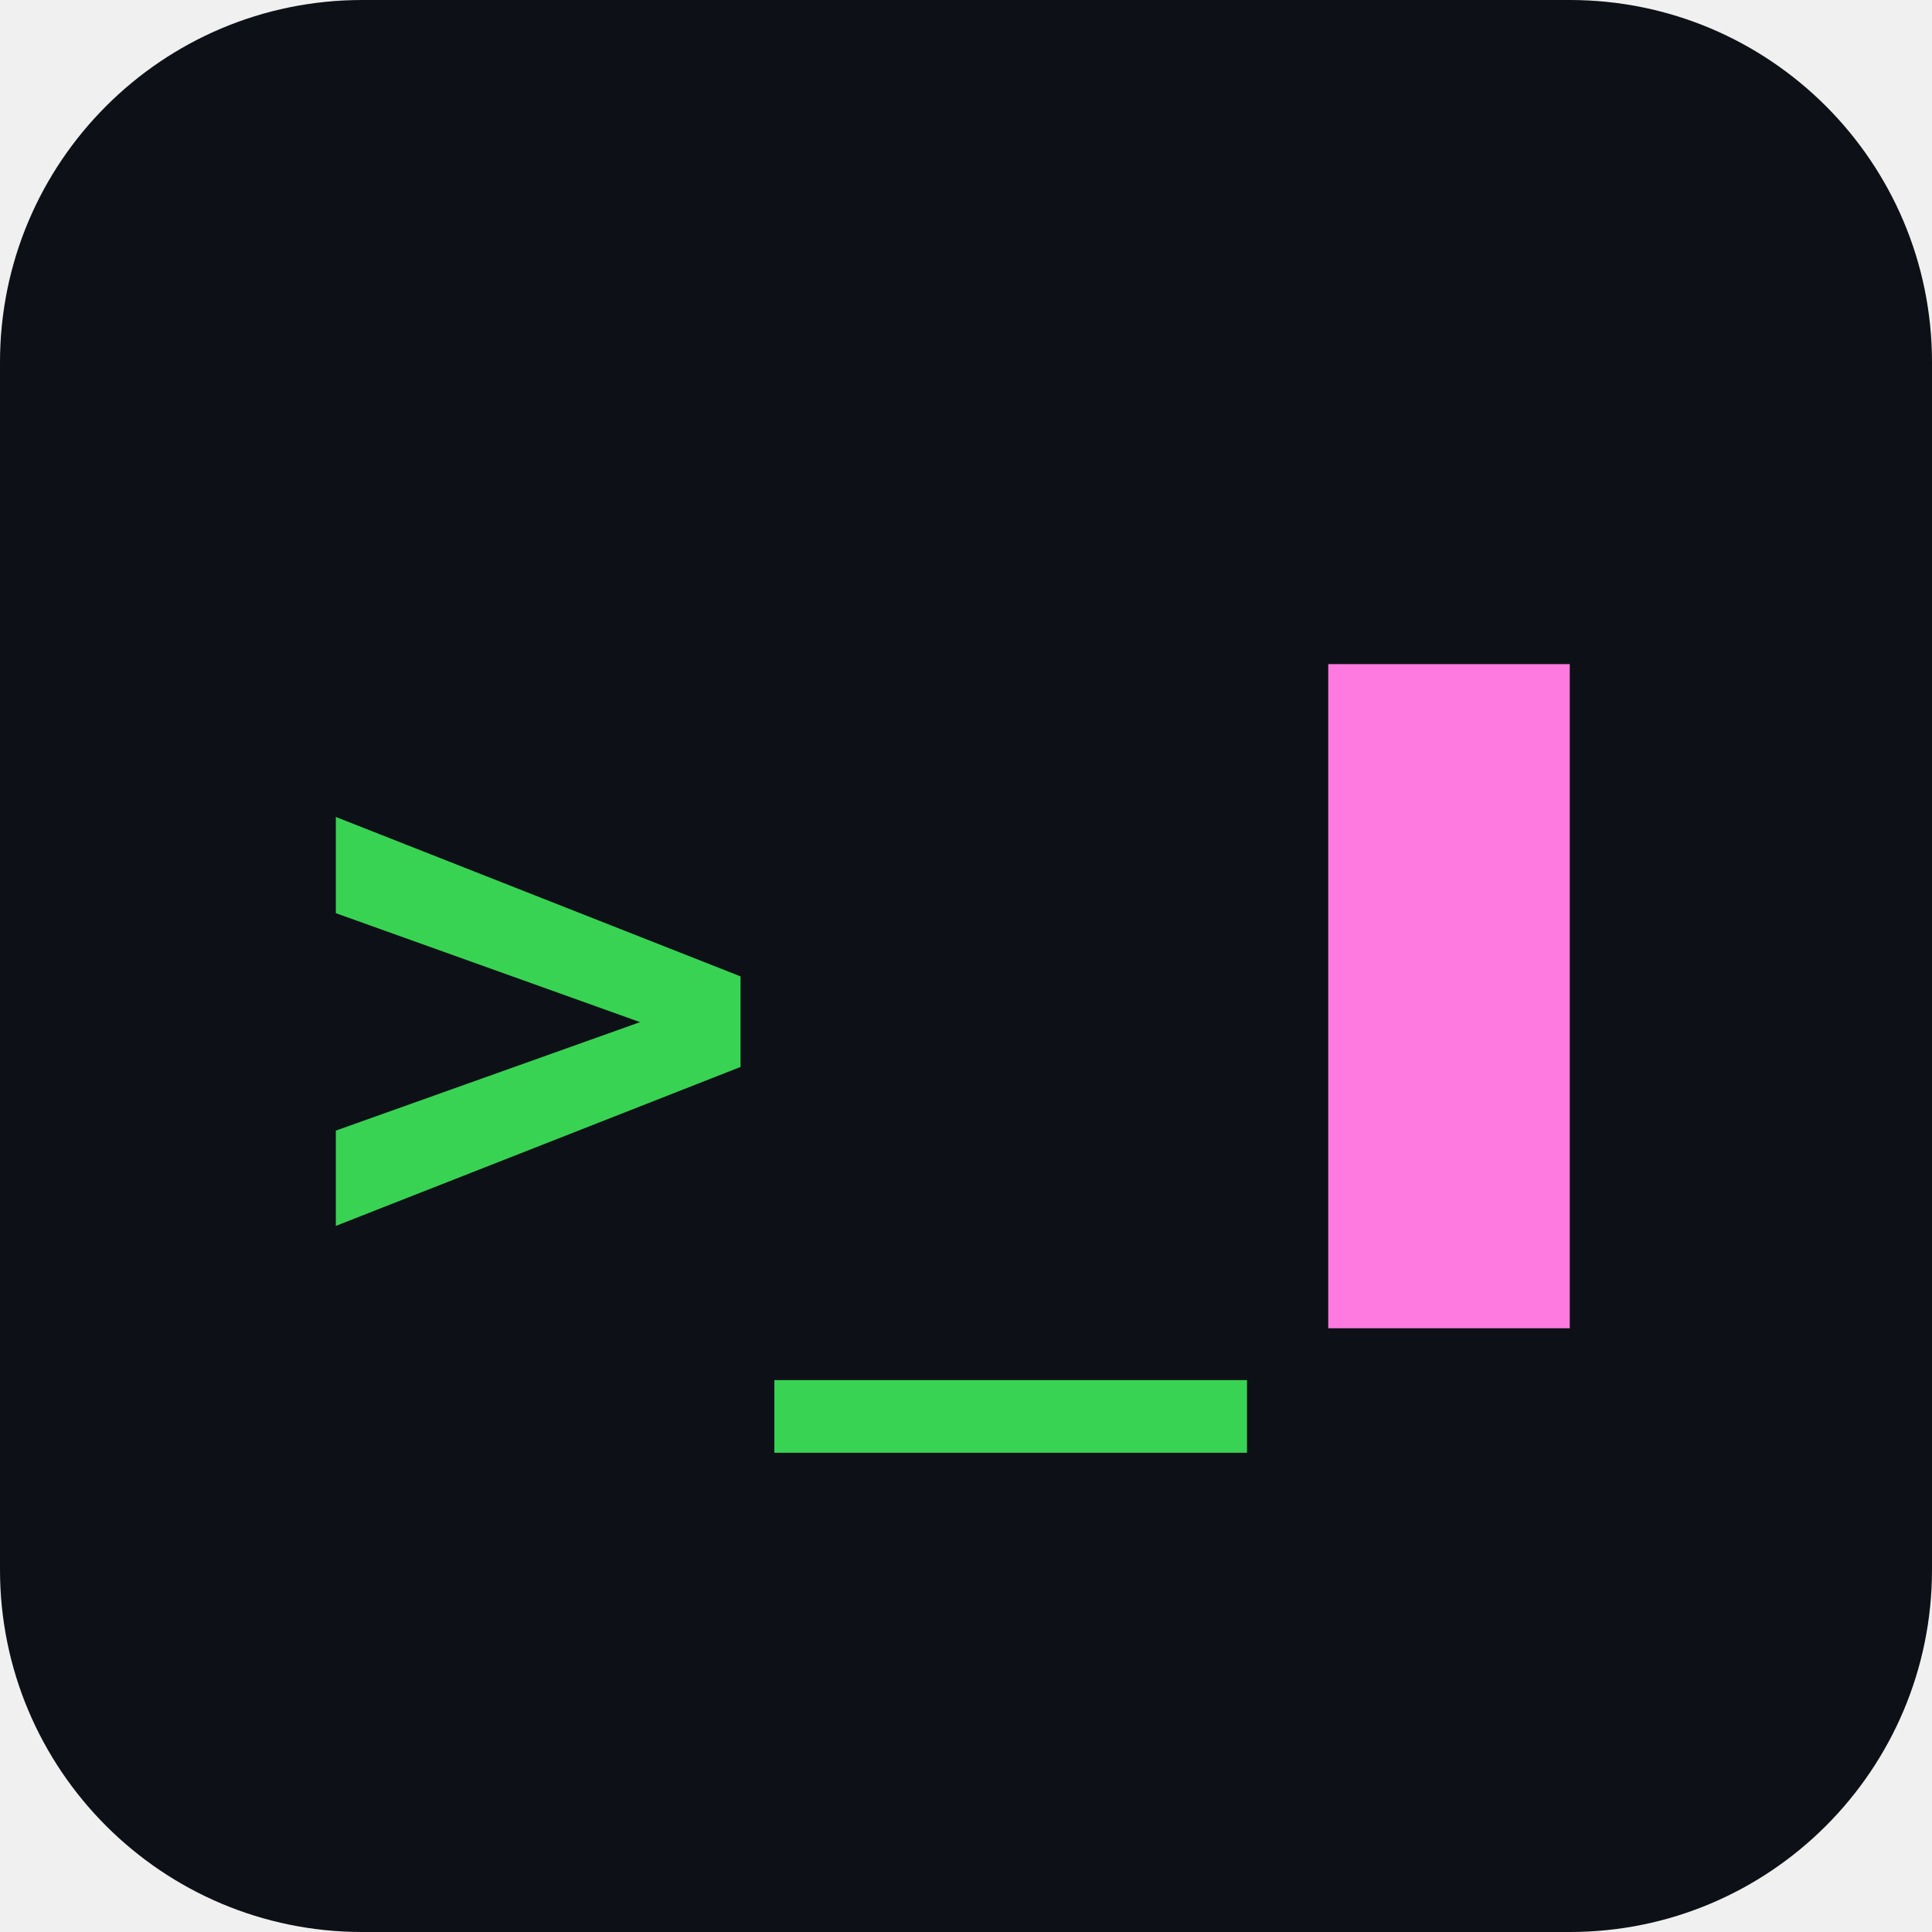
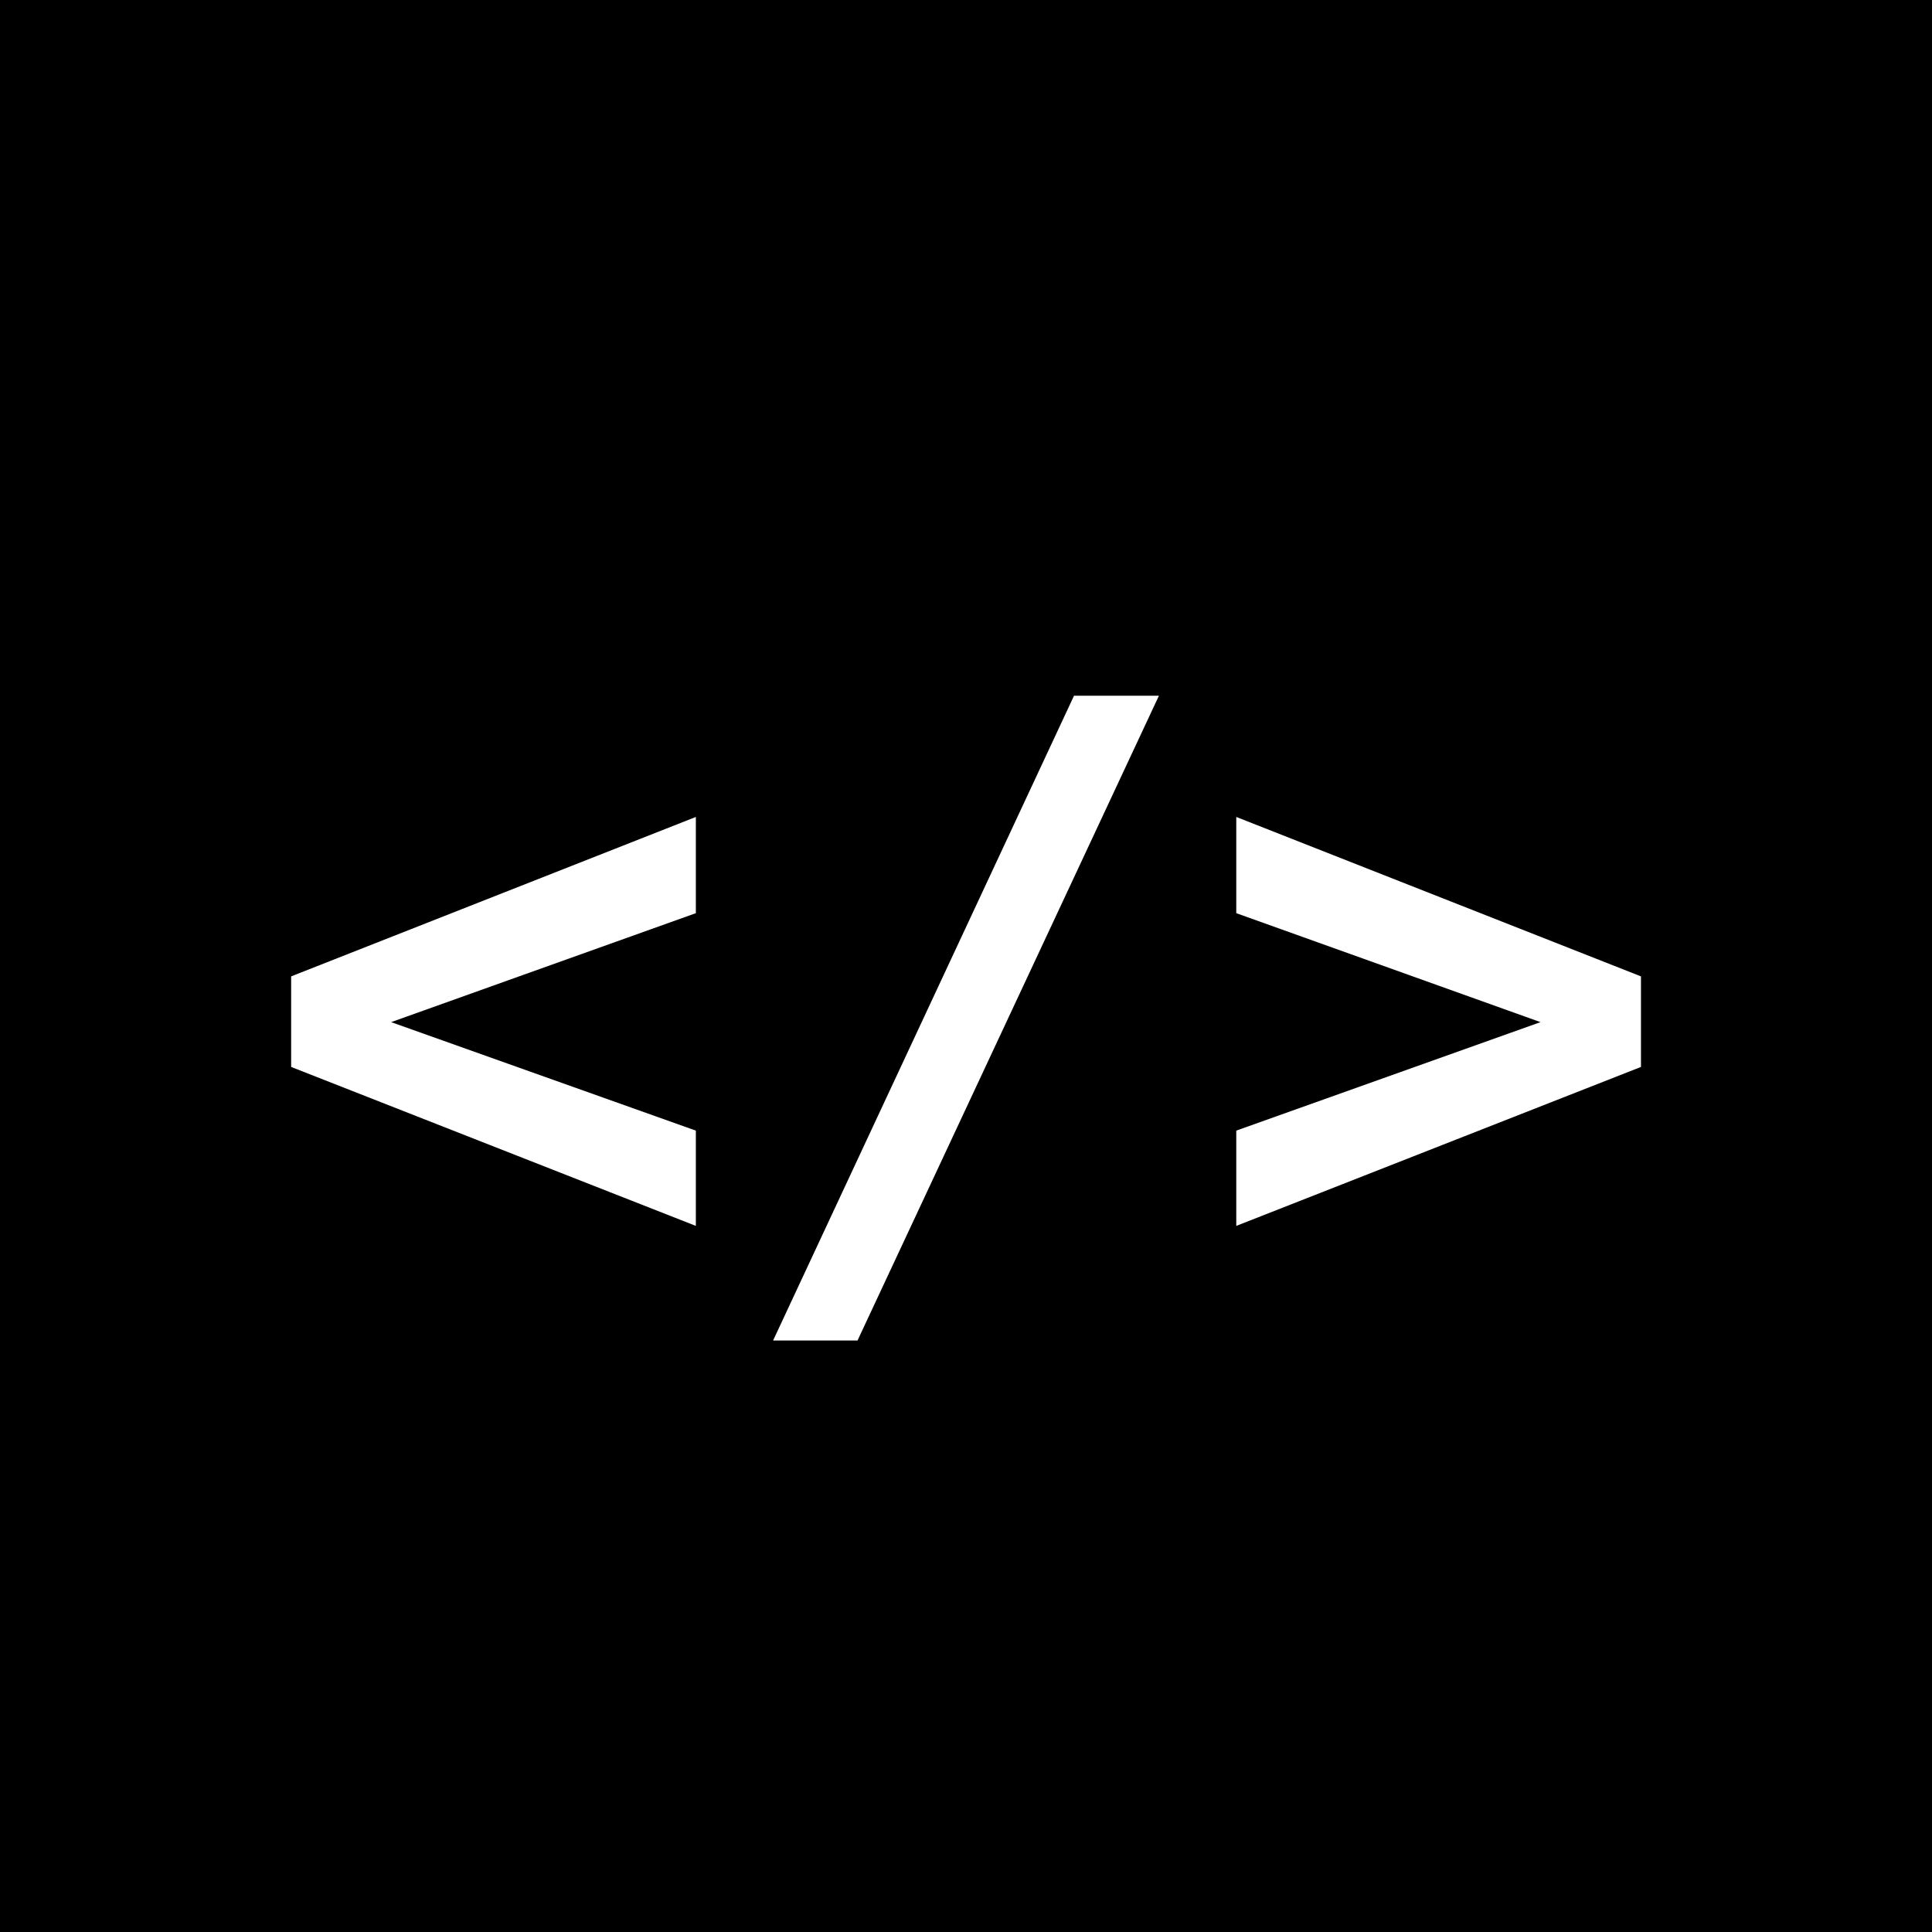
<svg xmlns="http://www.w3.org/2000/svg" viewBox="0 0 64 64">
-   <rect width="64" height="64" rx="12" fill="#0d1117" />
-   <text x="10" y="42" font-family="monospace" font-size="26" font-weight="700" fill="#39d353">&gt;_</text>
-   <rect x="44" y="22" width="8" height="22" fill="#ff7ae0" />
+   <rect width="64" height="64" fill="#000" />
+   <text x="32" y="42" font-family="monospace" font-size="26" font-weight="700" fill="#fff" text-anchor="middle">&lt;/&gt;</text>
</svg>
